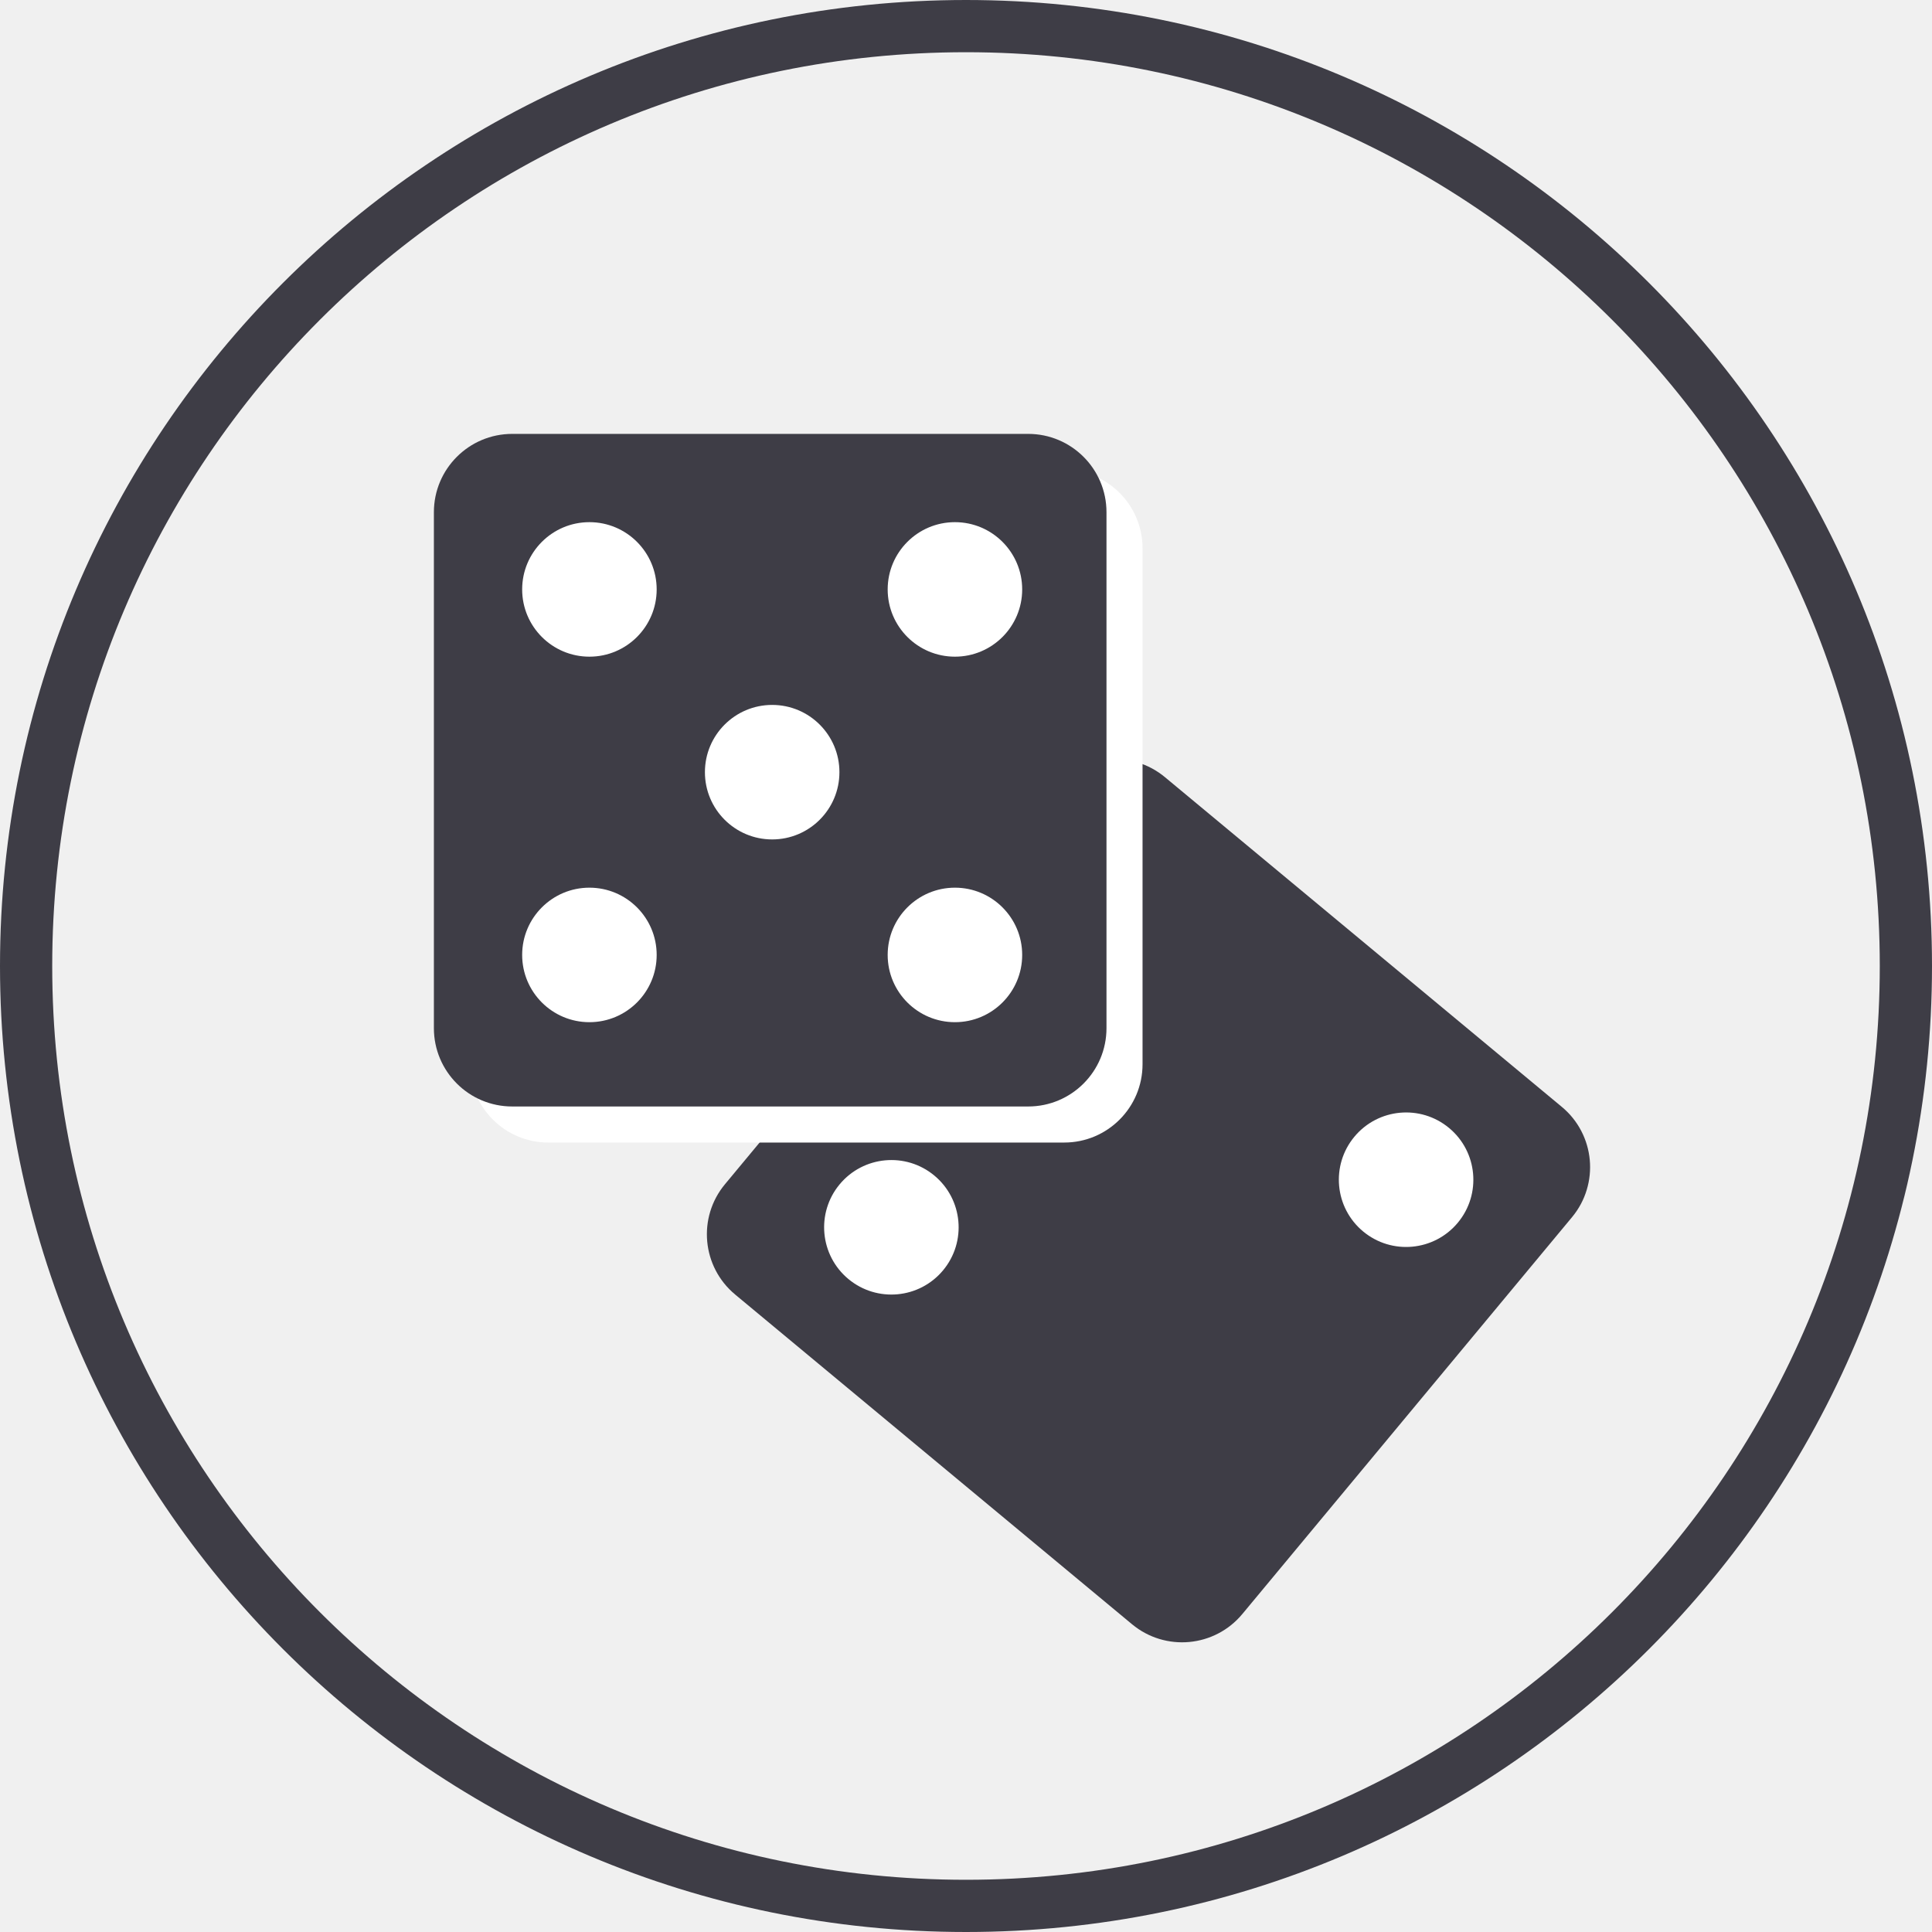
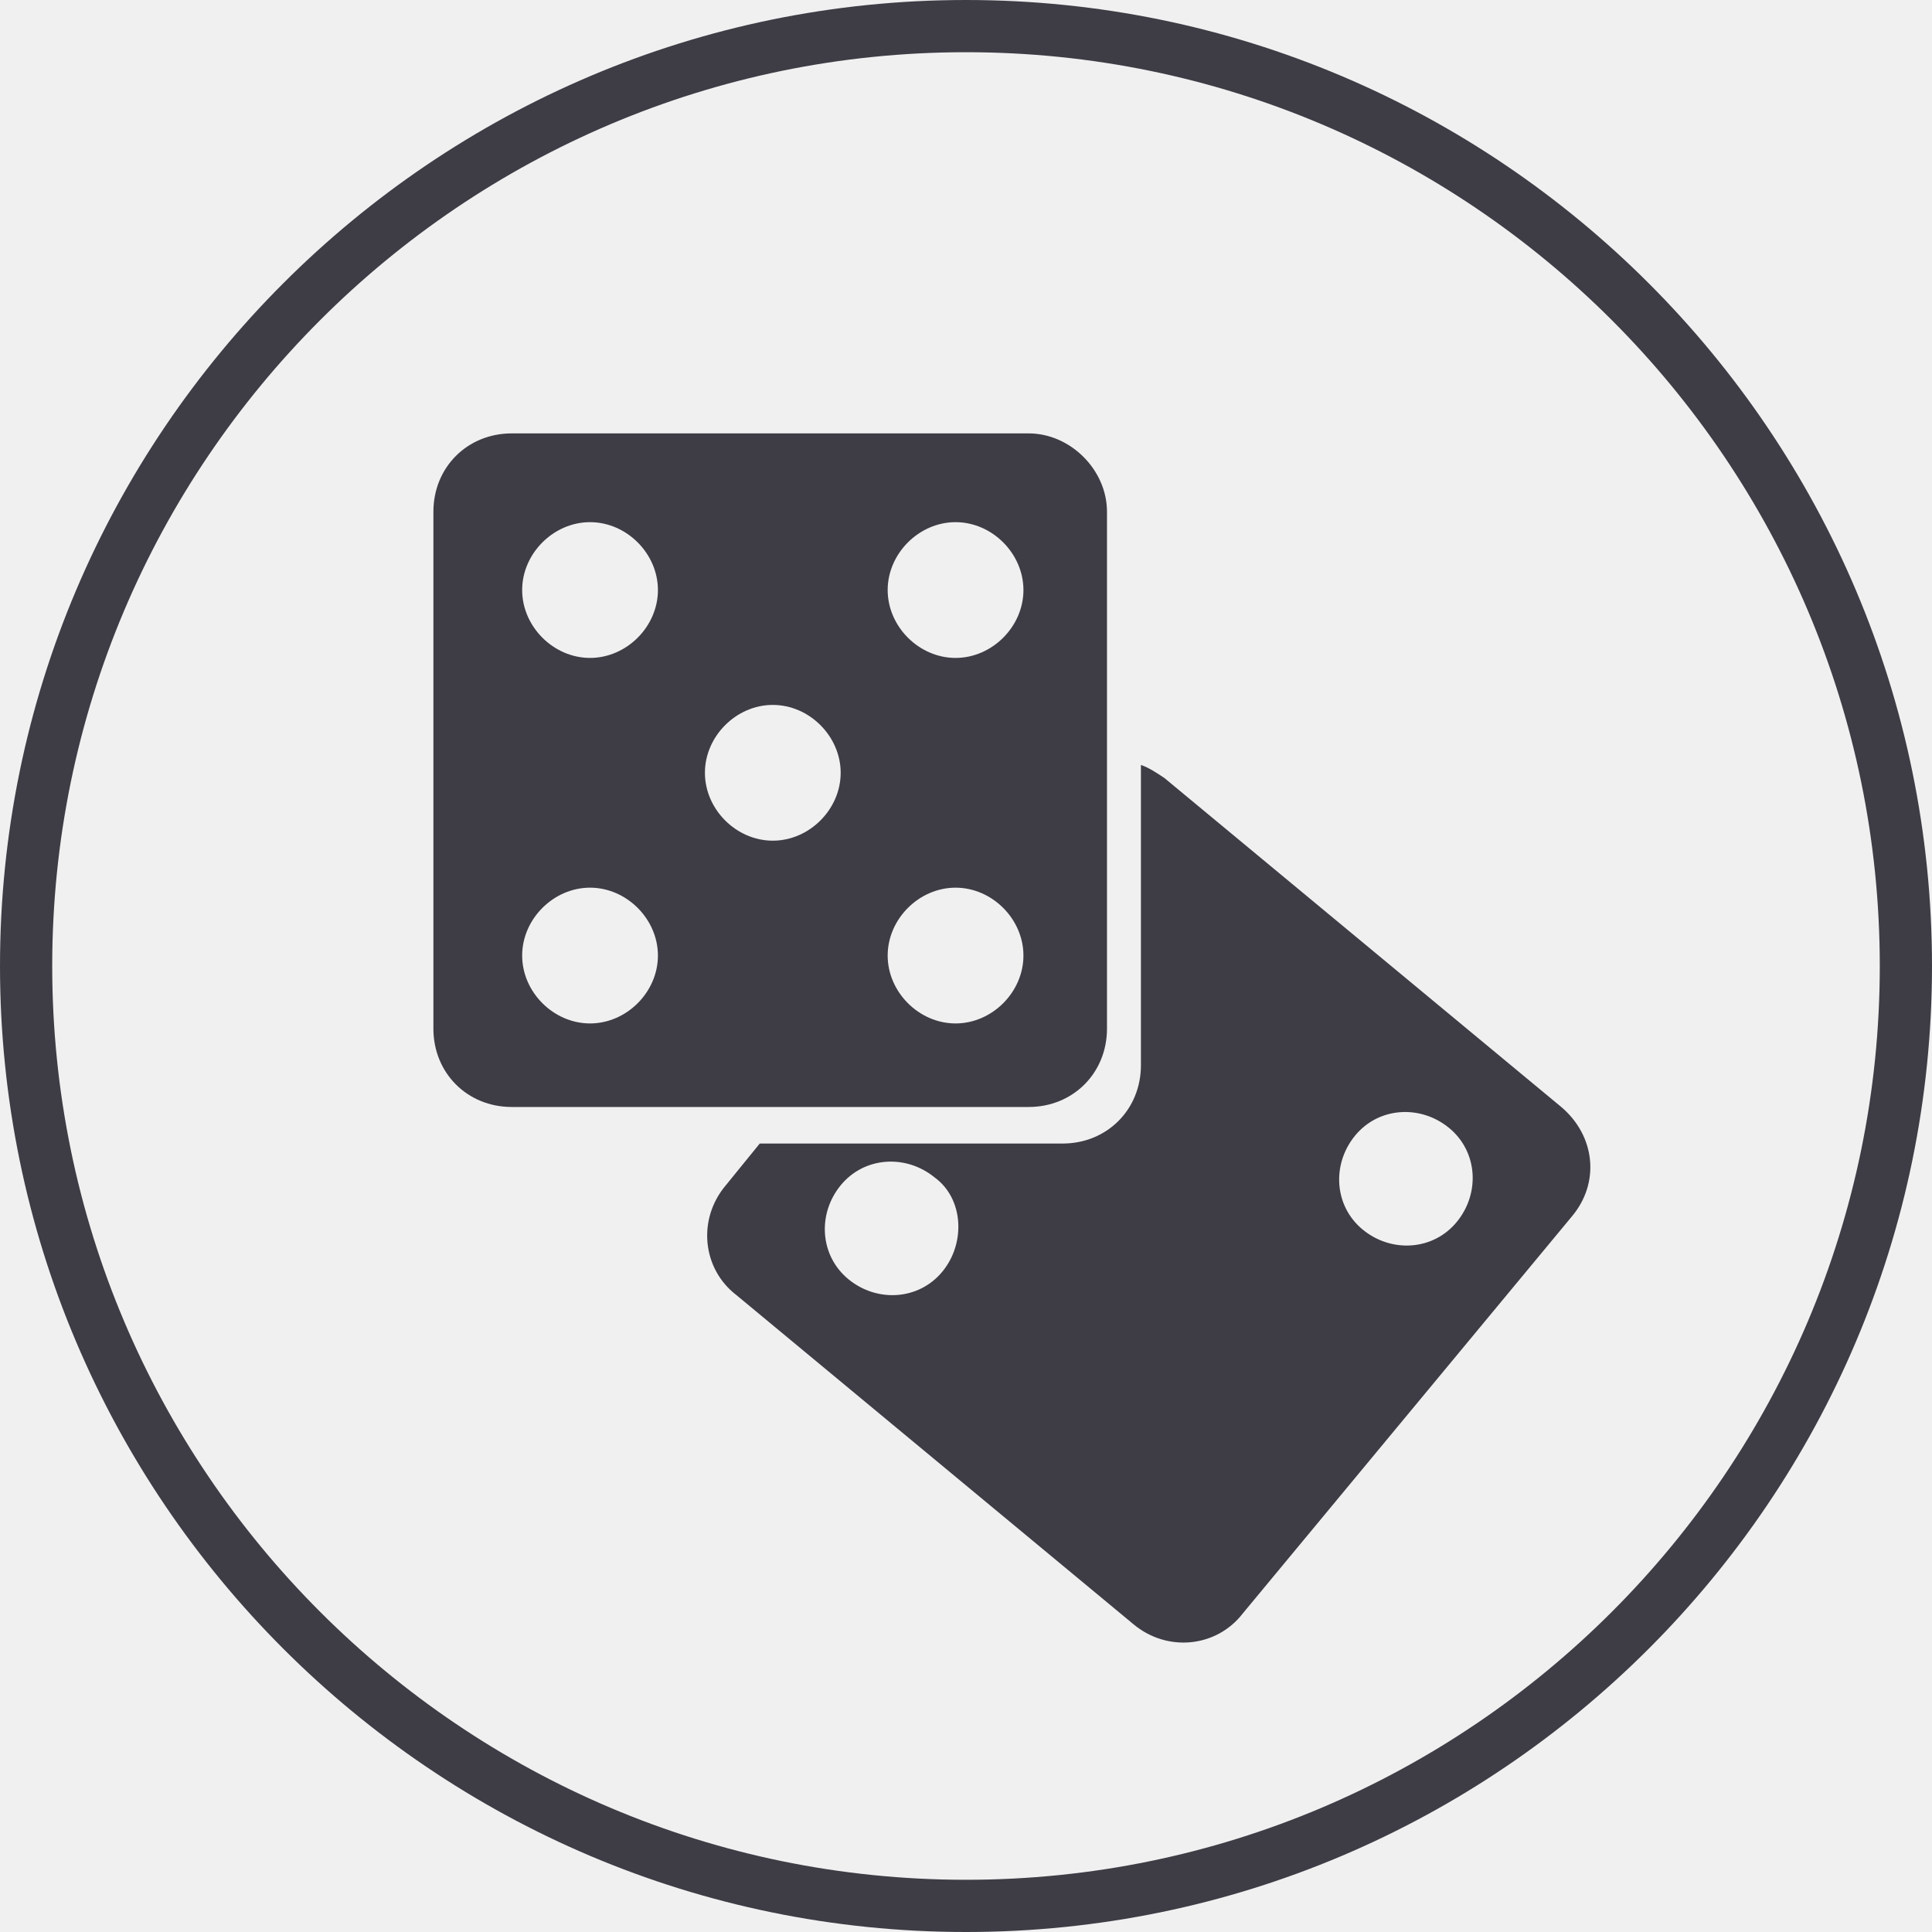
<svg xmlns="http://www.w3.org/2000/svg" width="74" height="74" viewBox="0 0 74 74" fill="none">
-   <rect x="42.313" y="27.851" width="25.762" height="25.762" rx="3" transform="rotate(39.7189 42.3135 27.8511)" fill="#3E3D46" />
-   <circle cx="53.857" cy="45.186" r="2.576" transform="rotate(39.7189 53.8573 45.1859)" fill="white" />
-   <circle cx="34.142" cy="47.009" r="2.576" transform="rotate(39.7189 34.1425 47.0086)" fill="white" />
-   <circle cx="37" cy="37" r="36" stroke="#3E3D46" stroke-width="2" />
-   <rect x="18" y="18" width="25.762" height="25.762" rx="3" fill="white" />
-   <rect x="16.619" y="16.619" width="25.762" height="25.762" rx="3" fill="#3E3D46" />
-   <circle cx="22.576" cy="22.576" r="2.576" fill="white" />
-   <circle cx="29.576" cy="29.576" r="2.576" fill="white" />
-   <circle cx="36.576" cy="22.576" r="2.576" fill="white" />
-   <circle cx="22.576" cy="36.576" r="2.576" fill="white" />
-   <circle cx="36.576" cy="36.576" r="2.576" fill="white" />
+   <path d="M37 74C16.6 74 0 57.4 0 37C0 16.6 16.6 0 37 0C57.4 0 74 16.6 74 37C74 57.4 57.4 74 37 74ZM37 2C17.7 2 2 17.7 2 37C2 56.3 17.7 72 37 72C56.3 72 72 56.3 72 37C72 17.7 56.3 2 37 2Z" fill="#3E3D46" />
+   <path d="M59.8 42.4L44.6 29.8C44.3 29.6 44 29.4 43.7 29.3V40.8C43.7 42.5 42.4 43.8 40.7 43.8H29.1L27.8 45.4C26.7 46.7 26.9 48.6 28.2 49.6L43.4 62.2C44.7 63.3 46.6 63.1 47.6 61.8L60.2 46.6C61.3 45.3 61.1 43.5 59.8 42.4ZM36.1 48.7C35.2 49.8 33.6 49.9 32.5 49C31.4 48.1 31.3 46.5 32.2 45.4C33.1 44.3 34.7 44.2 35.8 45.1C36.9 45.9 37 47.6 36.1 48.7ZM55.8 46.8C54.9 47.9 53.3 48 52.2 47.1C51.1 46.2 51 44.6 51.9 43.5C52.8 42.4 54.4 42.3 55.5 43.2C56.6 44.1 56.7 45.7 55.8 46.8Z" fill="#3E3D46" />
+   <path d="M39.4 16.6H19.6C17.9 16.6 16.6 17.9 16.6 19.6V39.4C16.6 41.1 17.9 42.4 19.6 42.4H39.4C41.1 42.4 42.4 41.1 42.4 39.4V19.6C42.4 18 41 16.6 39.4 16.6ZM22.6 39.2C21.2 39.2 20 38 20 36.6C20 35.2 21.2 34 22.6 34C24 34 25.2 35.2 25.2 36.6C25.2 38 24 39.2 22.6 39.2ZM22.6 25.2C21.2 25.2 20 24 20 22.6C20 21.2 21.2 20 22.6 20C24 20 25.2 21.2 25.2 22.6C25.2 24 24 25.2 22.6 25.2ZM29.6 32.2C28.2 32.2 27 31 27 29.6C27 28.2 28.2 27 29.6 27C31 27 32.2 28.2 32.2 29.6C32.2 31 31 32.2 29.6 32.2ZM36.6 39.2C35.2 39.2 34 38 34 36.6C34 35.2 35.2 34 36.6 34C38 34 39.2 35.2 39.2 36.6C39.2 38 38 39.2 36.6 39.2ZM36.6 25.2C35.2 25.2 34 24 34 22.6C34 21.2 35.2 20 36.6 20C38 20 39.2 21.2 39.2 22.6C39.2 24 38 25.2 36.6 25.2Z" fill="#3E3D46" />
</svg>
